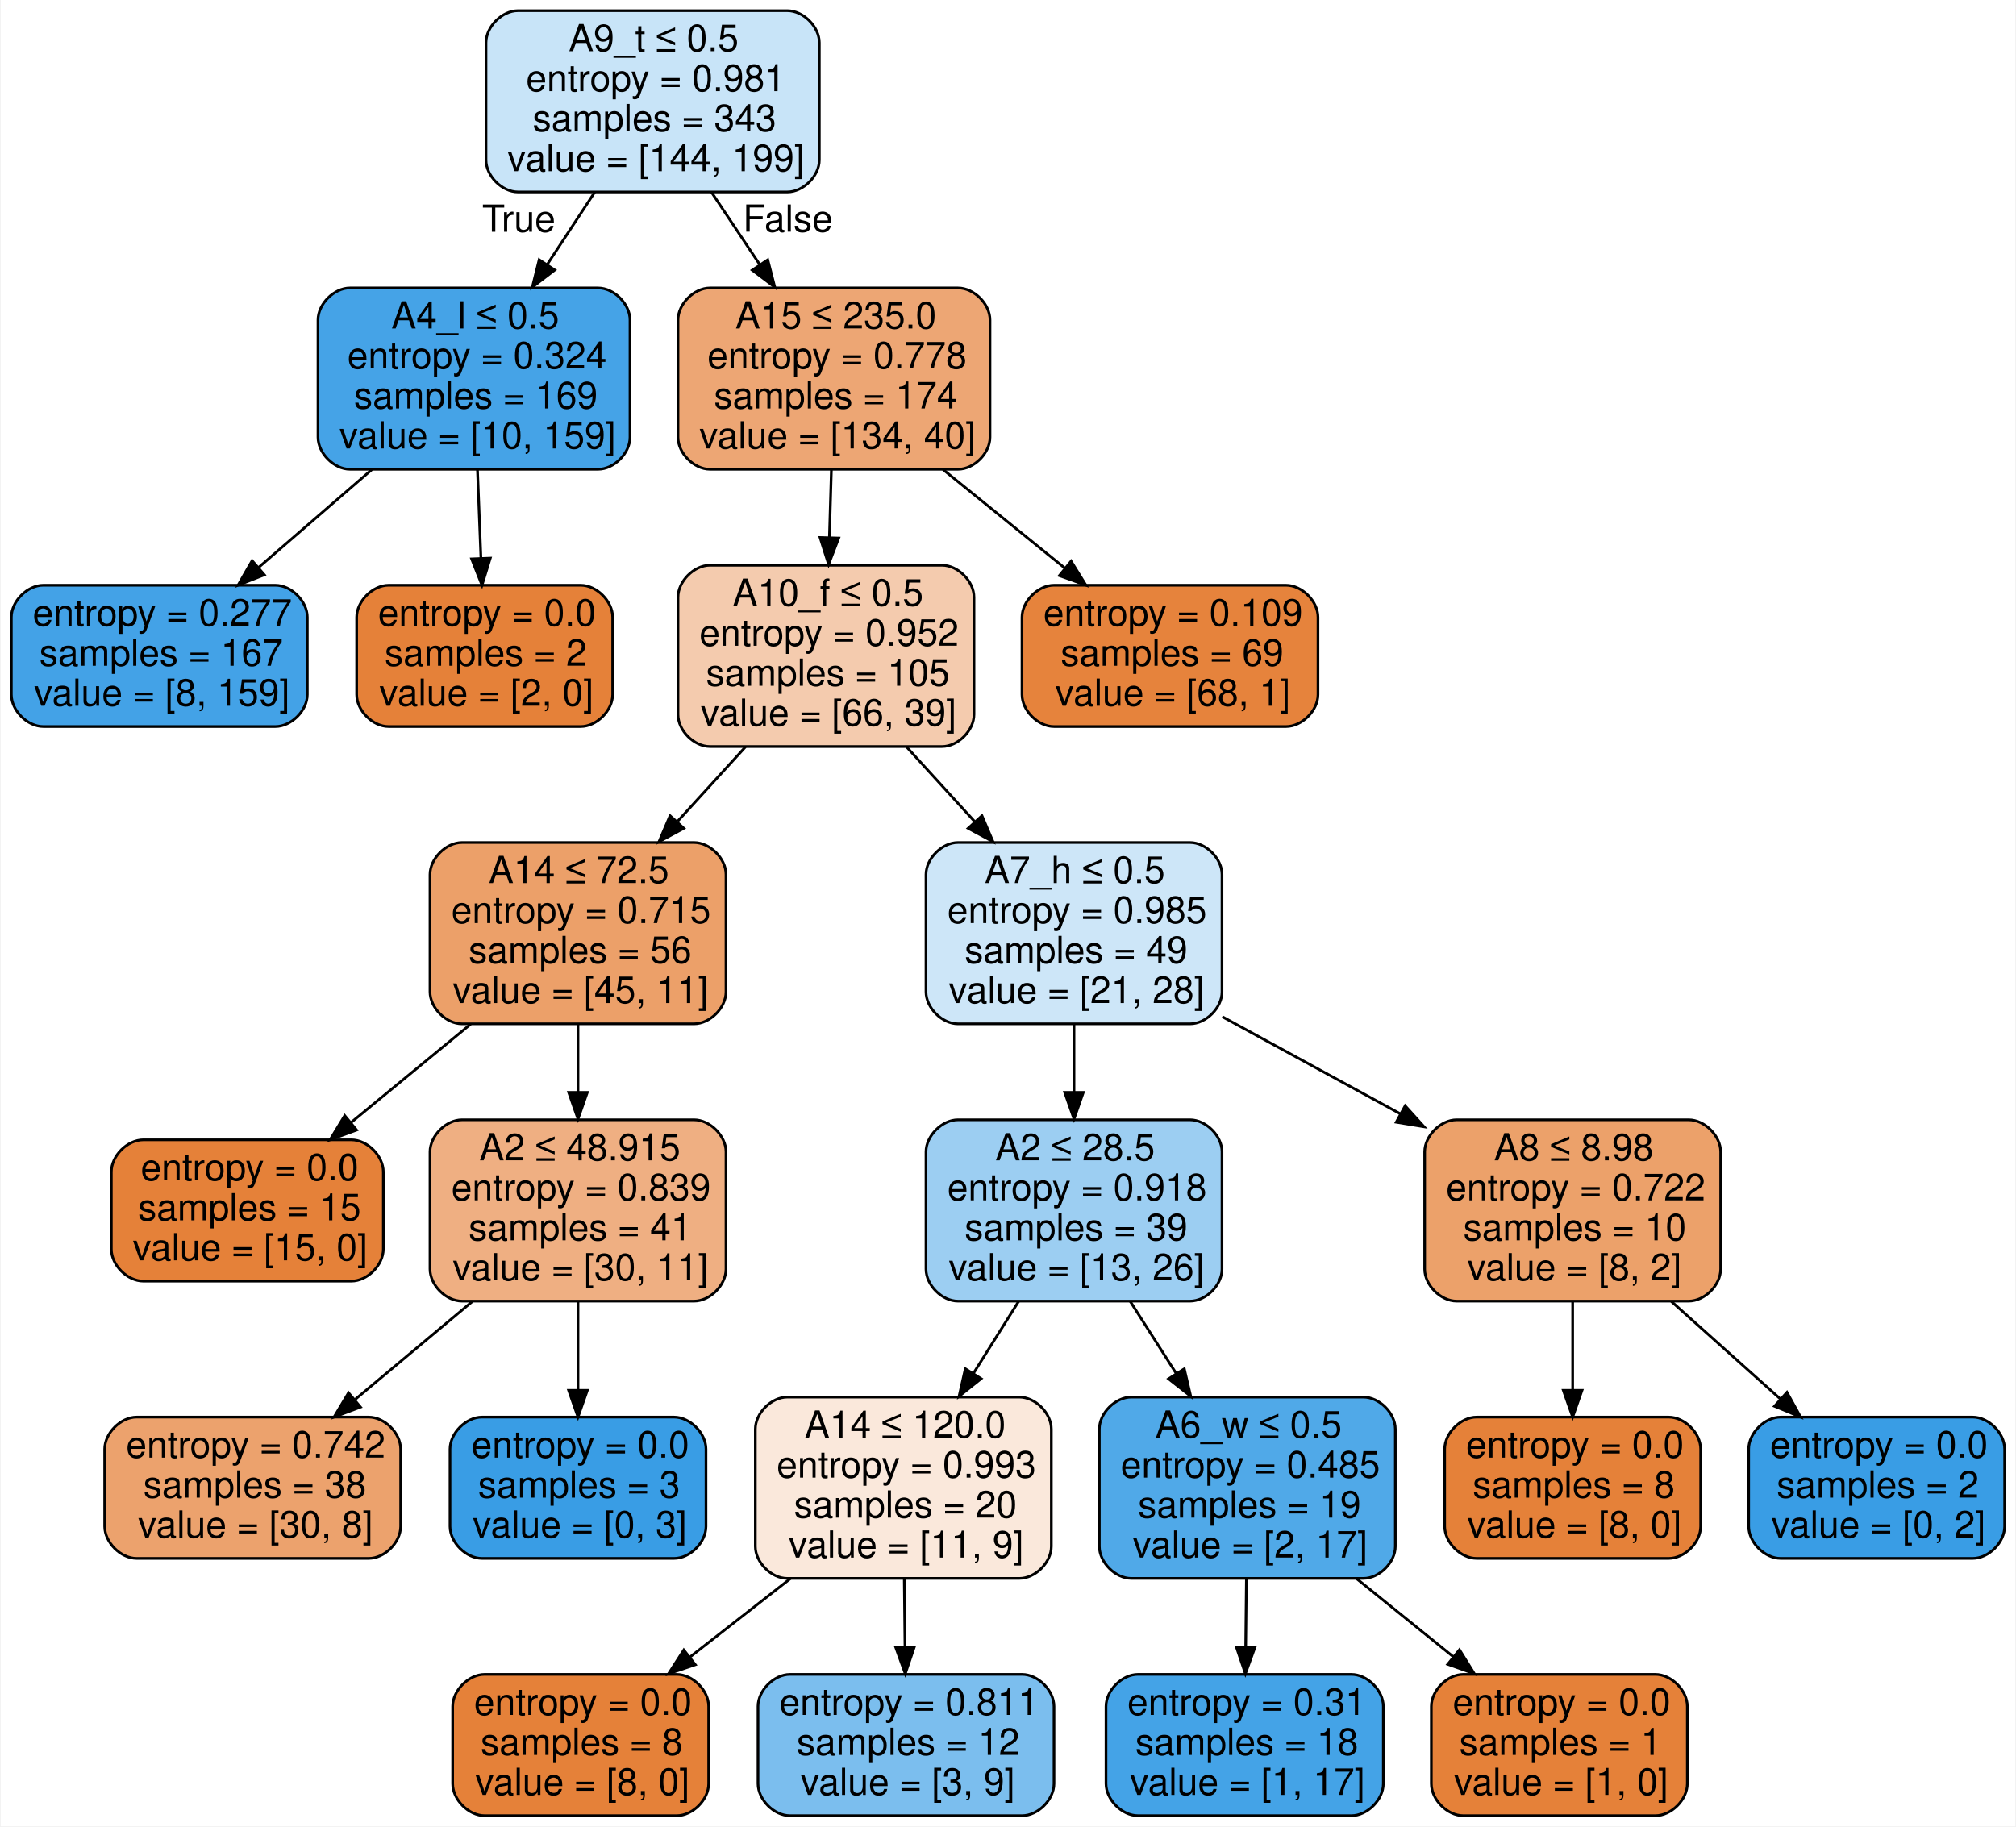
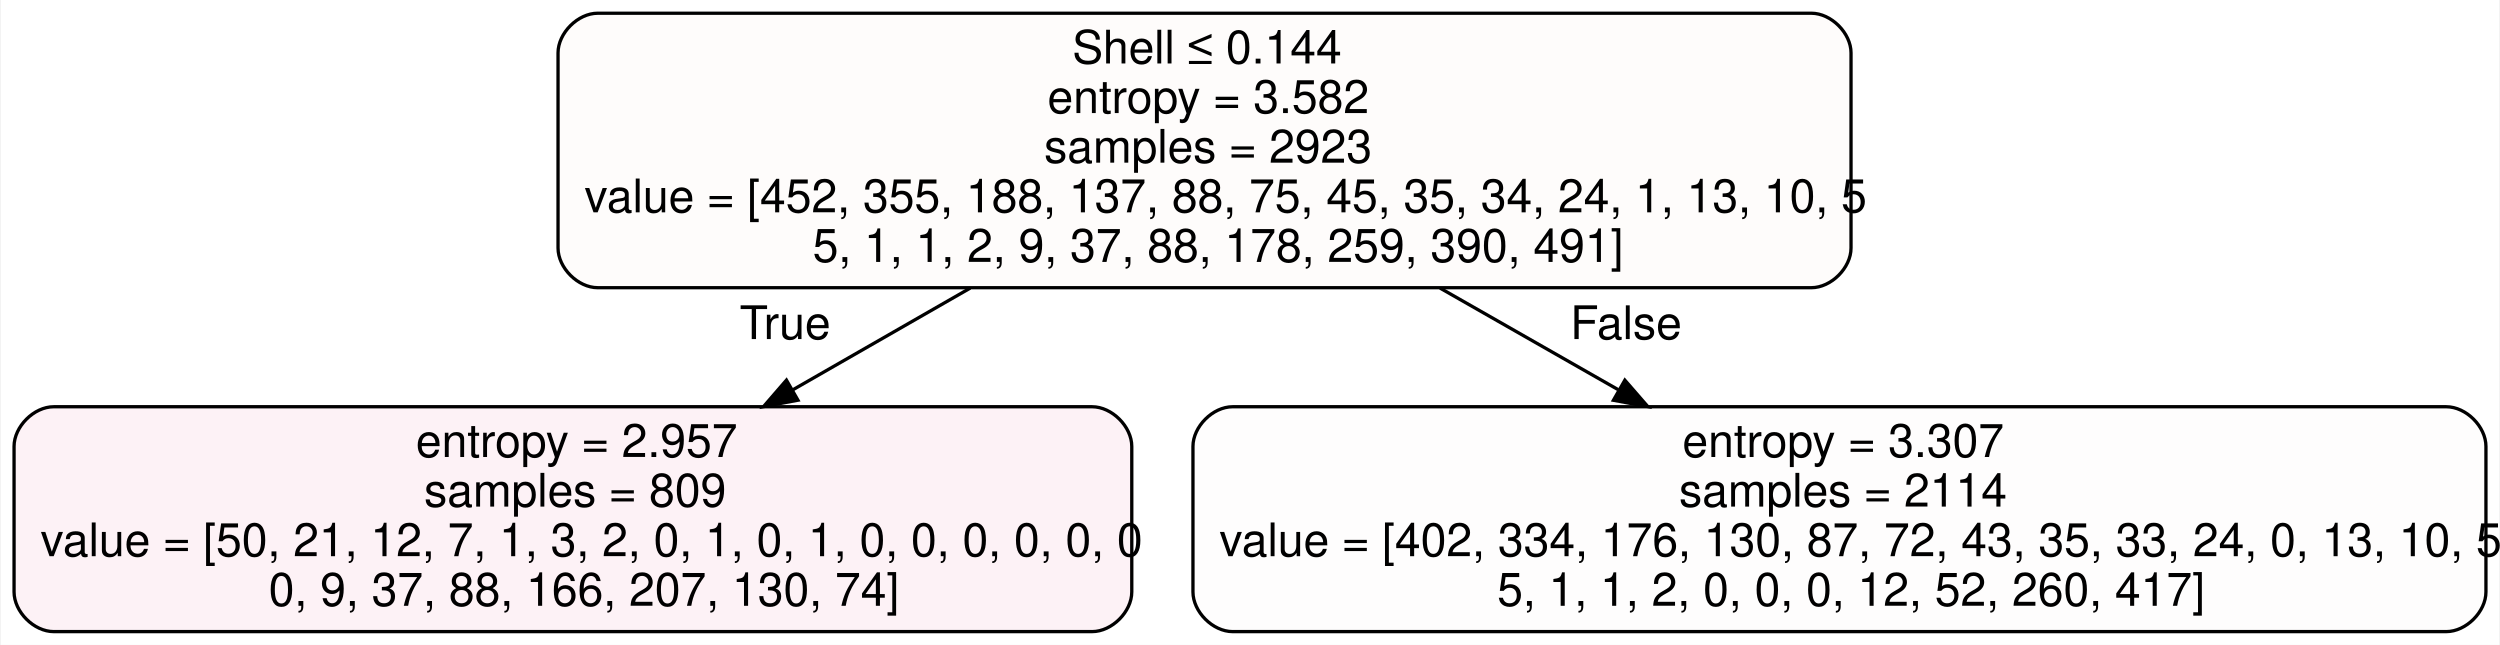
- <svg xmlns="http://www.w3.org/2000/svg" width="756pt" height="685pt" viewBox="0.00 0.00 755.50 685.00">
-   <g id="graph0" class="graph" transform="scale(1 1) rotate(0) translate(4 681)">
-     <polygon fill="white" stroke="none" points="-4,4 -4,-681 751.5,-681 751.5,4 -4,4" />
+ <svg xmlns="http://www.w3.org/2000/svg" width="756pt" height="195pt" viewBox="0.00 0.00 755.50 195.00">
+   <g id="graph0" class="graph" transform="scale(1 1) rotate(0) translate(4 191)">
+     <polygon fill="white" stroke="none" points="-4,4 -4,-191 751.5,-191 751.5,4 -4,4" />
    <g id="node1" class="node">
-       <path fill="#399de5" fill-opacity="0.275" stroke="black" d="M291,-677C291,-677 190,-677 190,-677 184,-677 178,-671 178,-665 178,-665 178,-621 178,-621 178,-615 184,-609 190,-609 190,-609 291,-609 291,-609 297,-609 303,-615 303,-621 303,-621 303,-665 303,-665 303,-671 297,-677 291,-677" />
-       <text text-anchor="start" x="209" y="-661.8" font-family="Helvetica,sans-Serif" font-size="14.00">A9_t ≤ 0.5</text>
-       <text text-anchor="start" x="193" y="-646.8" font-family="Helvetica,sans-Serif" font-size="14.00">entropy = 0.981</text>
-       <text text-anchor="start" x="195.5" y="-631.8" font-family="Helvetica,sans-Serif" font-size="14.00">samples = 343</text>
-       <text text-anchor="start" x="186" y="-616.8" font-family="Helvetica,sans-Serif" font-size="14.00">value = [144, 199]</text>
+       <path fill="#e55639" fill-opacity="0.016" stroke="black" d="M543.5,-187C543.5,-187 176.5,-187 176.5,-187 170.5,-187 164.5,-181 164.5,-175 164.5,-175 164.5,-116 164.5,-116 164.5,-110 170.5,-104 176.5,-104 176.5,-104 543.5,-104 543.5,-104 549.5,-104 555.5,-110 555.5,-116 555.5,-116 555.5,-175 555.5,-175 555.5,-181 549.5,-187 543.5,-187" />
+       <text text-anchor="start" x="320" y="-171.8" font-family="Helvetica,sans-Serif" font-size="14.00">Shell ≤ 0.144</text>
+       <text text-anchor="start" x="312.5" y="-156.8" font-family="Helvetica,sans-Serif" font-size="14.00">entropy = 3.582</text>
+       <text text-anchor="start" x="311.5" y="-141.8" font-family="Helvetica,sans-Serif" font-size="14.00">samples = 2923</text>
+       <text text-anchor="start" x="172.5" y="-126.8" font-family="Helvetica,sans-Serif" font-size="14.00">value = [452, 355, 188, 137, 88, 75, 45, 35, 34, 24, 1, 13, 10, 5</text>
+       <text text-anchor="start" x="241.5" y="-111.8" font-family="Helvetica,sans-Serif" font-size="14.00">5, 1, 1, 2, 9, 37, 88, 178, 259, 390, 491]</text>
    </g>
    <g id="node2" class="node">
-       <path fill="#399de5" fill-opacity="0.937" stroke="black" d="M220,-573C220,-573 127,-573 127,-573 121,-573 115,-567 115,-561 115,-561 115,-517 115,-517 115,-511 121,-505 127,-505 127,-505 220,-505 220,-505 226,-505 232,-511 232,-517 232,-517 232,-561 232,-561 232,-567 226,-573 220,-573" />
-       <text text-anchor="start" x="142.5" y="-557.8" font-family="Helvetica,sans-Serif" font-size="14.00">A4_l ≤ 0.5</text>
-       <text text-anchor="start" x="126" y="-542.8" font-family="Helvetica,sans-Serif" font-size="14.00">entropy = 0.324</text>
-       <text text-anchor="start" x="128.5" y="-527.8" font-family="Helvetica,sans-Serif" font-size="14.00">samples = 169</text>
-       <text text-anchor="start" x="123" y="-512.8" font-family="Helvetica,sans-Serif" font-size="14.00">value = [10, 159]</text>
+       <path fill="#e5396f" fill-opacity="0.063" stroke="black" d="M326,-68C326,-68 12,-68 12,-68 6,-68 2.84217e-14,-62 2.84217e-14,-56 2.84217e-14,-56 2.84217e-14,-12 2.84217e-14,-12 2.84217e-14,-6 6,-0 12,-0 12,-0 326,-0 326,-0 332,-0 338,-6 338,-12 338,-12 338,-56 338,-56 338,-62 332,-68 326,-68" />
+       <text text-anchor="start" x="121.5" y="-52.8" font-family="Helvetica,sans-Serif" font-size="14.00">entropy = 2.957</text>
+       <text text-anchor="start" x="124" y="-37.8" font-family="Helvetica,sans-Serif" font-size="14.00">samples = 809</text>
+       <text text-anchor="start" x="8" y="-22.8" font-family="Helvetica,sans-Serif" font-size="14.00">value = [50, 21, 12, 7, 1, 3, 2, 0, 1, 0, 1, 0, 0, 0, 0, 0, 0</text>
+       <text text-anchor="start" x="77" y="-7.8" font-family="Helvetica,sans-Serif" font-size="14.00">0, 9, 37, 88, 166, 207, 130, 74]</text>
    </g>
    <g id="edge1" class="edge">
-       <path fill="none" stroke="black" d="M218.747,-608.884C213.072,-600.243 206.881,-590.819 200.952,-581.793" />
-       <polygon fill="black" stroke="black" points="203.789,-579.736 195.373,-573.299 197.938,-583.579 203.789,-579.736" />
-       <text text-anchor="middle" x="190.303" y="-594.08" font-family="Helvetica,sans-Serif" font-size="14.00">True</text>
-     </g>
-     <g id="node5" class="node">
-       <path fill="#e58139" fill-opacity="0.702" stroke="black" d="M355,-573C355,-573 262,-573 262,-573 256,-573 250,-567 250,-561 250,-561 250,-517 250,-517 250,-511 256,-505 262,-505 262,-505 355,-505 355,-505 361,-505 367,-511 367,-517 367,-517 367,-561 367,-561 367,-567 361,-573 355,-573" />
-       <text text-anchor="start" x="271.5" y="-557.8" font-family="Helvetica,sans-Serif" font-size="14.00">A15 ≤ 235.0</text>
-       <text text-anchor="start" x="261" y="-542.8" font-family="Helvetica,sans-Serif" font-size="14.00">entropy = 0.778</text>
-       <text text-anchor="start" x="263.5" y="-527.8" font-family="Helvetica,sans-Serif" font-size="14.00">samples = 174</text>
-       <text text-anchor="start" x="258" y="-512.8" font-family="Helvetica,sans-Serif" font-size="14.00">value = [134, 40]</text>
-     </g>
-     <g id="edge4" class="edge">
-       <path fill="none" stroke="black" d="M262.578,-608.884C268.338,-600.243 274.621,-590.819 280.638,-581.793" />
-       <polygon fill="black" stroke="black" points="283.666,-583.561 286.3,-573.299 277.841,-579.678 283.666,-583.561" />
-       <text text-anchor="middle" x="291.203" y="-594.114" font-family="Helvetica,sans-Serif" font-size="14.00">False</text>
+       <path fill="none" stroke="black" d="M289.15,-103.882C271.611,-93.827 252.882,-83.089 235.556,-73.156" />
+       <polygon fill="black" stroke="black" points="237.053,-69.981 226.637,-68.043 233.572,-76.053 237.053,-69.981" />
+       <text text-anchor="middle" x="233.181" y="-88.472" font-family="Helvetica,sans-Serif" font-size="14.00">True</text>
    </g>
    <g id="node3" class="node">
-       <path fill="#399de5" fill-opacity="0.949" stroke="black" d="M99,-461.5C99,-461.5 12,-461.5 12,-461.5 6,-461.5 7.10543e-15,-455.5 7.10543e-15,-449.5 7.10543e-15,-449.5 7.10543e-15,-420.5 7.10543e-15,-420.5 7.10543e-15,-414.5 6,-408.5 12,-408.5 12,-408.5 99,-408.5 99,-408.5 105,-408.5 111,-414.5 111,-420.5 111,-420.5 111,-449.5 111,-449.5 111,-455.5 105,-461.5 99,-461.5" />
-       <text text-anchor="start" x="8" y="-446.3" font-family="Helvetica,sans-Serif" font-size="14.00">entropy = 0.277</text>
-       <text text-anchor="start" x="10.5" y="-431.3" font-family="Helvetica,sans-Serif" font-size="14.00">samples = 167</text>
-       <text text-anchor="start" x="8.5" y="-416.3" font-family="Helvetica,sans-Serif" font-size="14.00">value = [8, 159]</text>
+       <path fill="#e55639" fill-opacity="0.008" stroke="black" d="M735.5,-68C735.5,-68 368.5,-68 368.5,-68 362.5,-68 356.5,-62 356.5,-56 356.5,-56 356.5,-12 356.5,-12 356.5,-6 362.5,-0 368.5,-0 368.5,-0 735.5,-0 735.5,-0 741.5,-0 747.5,-6 747.5,-12 747.5,-12 747.5,-56 747.5,-56 747.5,-62 741.5,-68 735.5,-68" />
+       <text text-anchor="start" x="504.5" y="-52.8" font-family="Helvetica,sans-Serif" font-size="14.00">entropy = 3.307</text>
+       <text text-anchor="start" x="503.5" y="-37.8" font-family="Helvetica,sans-Serif" font-size="14.00">samples = 2114</text>
+       <text text-anchor="start" x="364.5" y="-22.8" font-family="Helvetica,sans-Serif" font-size="14.00">value = [402, 334, 176, 130, 87, 72, 43, 35, 33, 24, 0, 13, 10, 5</text>
+       <text text-anchor="start" x="448.5" y="-7.8" font-family="Helvetica,sans-Serif" font-size="14.00">5, 1, 1, 2, 0, 0, 0, 12, 52, 260, 417]</text>
    </g>
    <g id="edge2" class="edge">
-       <path fill="none" stroke="black" d="M135.189,-504.884C121.575,-493.116 106.279,-479.894 92.755,-468.203" />
-       <polygon fill="black" stroke="black" points="94.877,-465.412 85.023,-461.52 90.3,-470.707 94.877,-465.412" />
-     </g>
-     <g id="node4" class="node">
-       <path fill="#e58139" stroke="black" d="M213.5,-461.5C213.5,-461.5 141.5,-461.5 141.5,-461.5 135.5,-461.5 129.5,-455.5 129.5,-449.5 129.5,-449.5 129.5,-420.5 129.5,-420.5 129.5,-414.5 135.5,-408.5 141.5,-408.5 141.5,-408.5 213.5,-408.5 213.5,-408.5 219.5,-408.5 225.5,-414.5 225.5,-420.5 225.5,-420.5 225.5,-449.5 225.5,-449.5 225.5,-455.5 219.5,-461.5 213.5,-461.5" />
-       <text text-anchor="start" x="137.5" y="-446.3" font-family="Helvetica,sans-Serif" font-size="14.00">entropy = 0.0</text>
-       <text text-anchor="start" x="140" y="-431.3" font-family="Helvetica,sans-Serif" font-size="14.00">samples = 2</text>
-       <text text-anchor="start" x="138" y="-416.3" font-family="Helvetica,sans-Serif" font-size="14.00">value = [2, 0]</text>
-     </g>
-     <g id="edge3" class="edge">
-       <path fill="none" stroke="black" d="M174.799,-504.884C175.217,-494.216 175.682,-482.352 176.107,-471.519" />
-       <polygon fill="black" stroke="black" points="179.605,-471.649 176.499,-461.52 172.61,-471.375 179.605,-471.649" />
-     </g>
-     <g id="node6" class="node">
-       <path fill="#e58139" fill-opacity="0.408" stroke="black" d="M349,-469C349,-469 262,-469 262,-469 256,-469 250,-463 250,-457 250,-457 250,-413 250,-413 250,-407 256,-401 262,-401 262,-401 349,-401 349,-401 355,-401 361,-407 361,-413 361,-413 361,-457 361,-457 361,-463 355,-469 349,-469" />
-       <text text-anchor="start" x="270.5" y="-453.8" font-family="Helvetica,sans-Serif" font-size="14.00">A10_f ≤ 0.5</text>
-       <text text-anchor="start" x="258" y="-438.8" font-family="Helvetica,sans-Serif" font-size="14.00">entropy = 0.952</text>
-       <text text-anchor="start" x="260.5" y="-423.8" font-family="Helvetica,sans-Serif" font-size="14.00">samples = 105</text>
-       <text text-anchor="start" x="258.5" y="-408.8" font-family="Helvetica,sans-Serif" font-size="14.00">value = [66, 39]</text>
-     </g>
-     <g id="edge5" class="edge">
-       <path fill="none" stroke="black" d="M307.526,-504.884C307.288,-496.778 307.029,-487.982 306.779,-479.472" />
-       <polygon fill="black" stroke="black" points="310.272,-479.192 306.479,-469.299 303.275,-479.398 310.272,-479.192" />
-     </g>
-     <g id="node23" class="node">
-       <path fill="#e58139" fill-opacity="0.984" stroke="black" d="M478,-461.5C478,-461.5 391,-461.5 391,-461.5 385,-461.5 379,-455.5 379,-449.5 379,-449.5 379,-420.5 379,-420.5 379,-414.5 385,-408.5 391,-408.5 391,-408.5 478,-408.5 478,-408.5 484,-408.5 490,-414.5 490,-420.5 490,-420.5 490,-449.5 490,-449.5 490,-455.5 484,-461.5 478,-461.5" />
-       <text text-anchor="start" x="387" y="-446.3" font-family="Helvetica,sans-Serif" font-size="14.00">entropy = 0.109</text>
-       <text text-anchor="start" x="393.5" y="-431.3" font-family="Helvetica,sans-Serif" font-size="14.00">samples = 69</text>
-       <text text-anchor="start" x="391.5" y="-416.3" font-family="Helvetica,sans-Serif" font-size="14.00">value = [68, 1]</text>
-     </g>
-     <g id="edge22" class="edge">
-       <path fill="none" stroke="black" d="M349.409,-504.884C364.081,-493.006 380.584,-479.646 395.124,-467.876" />
-       <polygon fill="black" stroke="black" points="397.405,-470.532 402.975,-461.52 393.001,-465.092 397.405,-470.532" />
-     </g>
-     <g id="node7" class="node">
-       <path fill="#e58139" fill-opacity="0.757" stroke="black" d="M256,-365C256,-365 169,-365 169,-365 163,-365 157,-359 157,-353 157,-353 157,-309 157,-309 157,-303 163,-297 169,-297 169,-297 256,-297 256,-297 262,-297 268,-303 268,-309 268,-309 268,-353 268,-353 268,-359 262,-365 256,-365" />
-       <text text-anchor="start" x="179" y="-349.8" font-family="Helvetica,sans-Serif" font-size="14.00">A14 ≤ 72.5</text>
-       <text text-anchor="start" x="165" y="-334.8" font-family="Helvetica,sans-Serif" font-size="14.00">entropy = 0.715</text>
-       <text text-anchor="start" x="171.5" y="-319.8" font-family="Helvetica,sans-Serif" font-size="14.00">samples = 56</text>
-       <text text-anchor="start" x="165.5" y="-304.8" font-family="Helvetica,sans-Serif" font-size="14.00">value = [45, 11]</text>
-     </g>
-     <g id="edge6" class="edge">
-       <path fill="none" stroke="black" d="M275.306,-400.884C267.184,-391.976 258.303,-382.235 249.843,-372.957" />
-       <polygon fill="black" stroke="black" points="252.185,-370.331 242.861,-365.299 247.012,-375.047 252.185,-370.331" />
-     </g>
-     <g id="node12" class="node">
-       <path fill="#399de5" fill-opacity="0.251" stroke="black" d="M442,-365C442,-365 355,-365 355,-365 349,-365 343,-359 343,-353 343,-353 343,-309 343,-309 343,-303 349,-297 355,-297 355,-297 442,-297 442,-297 448,-297 454,-303 454,-309 454,-309 454,-353 454,-353 454,-359 448,-365 442,-365" />
-       <text text-anchor="start" x="365" y="-349.8" font-family="Helvetica,sans-Serif" font-size="14.00">A7_h ≤ 0.5</text>
-       <text text-anchor="start" x="351" y="-334.8" font-family="Helvetica,sans-Serif" font-size="14.00">entropy = 0.985</text>
-       <text text-anchor="start" x="357.5" y="-319.8" font-family="Helvetica,sans-Serif" font-size="14.00">samples = 49</text>
-       <text text-anchor="start" x="351.5" y="-304.8" font-family="Helvetica,sans-Serif" font-size="14.00">value = [21, 28]</text>
-     </g>
-     <g id="edge11" class="edge">
-       <path fill="none" stroke="black" d="M335.694,-400.884C343.816,-391.976 352.697,-382.235 361.157,-372.957" />
-       <polygon fill="black" stroke="black" points="363.988,-375.047 368.139,-365.299 358.815,-370.331 363.988,-375.047" />
-     </g>
-     <g id="node8" class="node">
-       <path fill="#e58139" stroke="black" d="M127.5,-253.5C127.5,-253.5 49.5,-253.5 49.5,-253.5 43.5,-253.5 37.5,-247.5 37.5,-241.5 37.5,-241.5 37.5,-212.5 37.5,-212.5 37.5,-206.5 43.5,-200.5 49.5,-200.5 49.5,-200.5 127.5,-200.5 127.5,-200.5 133.5,-200.5 139.5,-206.5 139.5,-212.5 139.5,-212.5 139.5,-241.5 139.5,-241.5 139.5,-247.5 133.5,-253.5 127.5,-253.5" />
-       <text text-anchor="start" x="48.5" y="-238.3" font-family="Helvetica,sans-Serif" font-size="14.00">entropy = 0.0</text>
-       <text text-anchor="start" x="47.5" y="-223.3" font-family="Helvetica,sans-Serif" font-size="14.00">samples = 15</text>
-       <text text-anchor="start" x="45.5" y="-208.3" font-family="Helvetica,sans-Serif" font-size="14.00">value = [15, 0]</text>
-     </g>
-     <g id="edge7" class="edge">
-       <path fill="none" stroke="black" d="M172.241,-296.884C157.801,-285.006 141.56,-271.646 127.251,-259.876" />
-       <polygon fill="black" stroke="black" points="129.471,-257.17 119.524,-253.52 125.024,-262.576 129.471,-257.17" />
-     </g>
-     <g id="node9" class="node">
-       <path fill="#e58139" fill-opacity="0.631" stroke="black" d="M256,-261C256,-261 169,-261 169,-261 163,-261 157,-255 157,-249 157,-249 157,-205 157,-205 157,-199 163,-193 169,-193 169,-193 256,-193 256,-193 262,-193 268,-199 268,-205 268,-205 268,-249 268,-249 268,-255 262,-261 256,-261" />
-       <text text-anchor="start" x="175.5" y="-245.8" font-family="Helvetica,sans-Serif" font-size="14.00">A2 ≤ 48.915</text>
-       <text text-anchor="start" x="165" y="-230.8" font-family="Helvetica,sans-Serif" font-size="14.00">entropy = 0.839</text>
-       <text text-anchor="start" x="171.5" y="-215.8" font-family="Helvetica,sans-Serif" font-size="14.00">samples = 41</text>
-       <text text-anchor="start" x="165.5" y="-200.8" font-family="Helvetica,sans-Serif" font-size="14.00">value = [30, 11]</text>
-     </g>
-     <g id="edge8" class="edge">
-       <path fill="none" stroke="black" d="M212.5,-296.884C212.5,-288.778 212.5,-279.982 212.5,-271.472" />
-       <polygon fill="black" stroke="black" points="216,-271.299 212.5,-261.299 209,-271.299 216,-271.299" />
-     </g>
-     <g id="node10" class="node">
-       <path fill="#e58139" fill-opacity="0.733" stroke="black" d="M134,-149.5C134,-149.5 47,-149.5 47,-149.5 41,-149.5 35,-143.5 35,-137.5 35,-137.5 35,-108.5 35,-108.5 35,-102.5 41,-96.5 47,-96.5 47,-96.5 134,-96.5 134,-96.5 140,-96.5 146,-102.5 146,-108.5 146,-108.5 146,-137.5 146,-137.5 146,-143.5 140,-149.5 134,-149.5" />
-       <text text-anchor="start" x="43" y="-134.3" font-family="Helvetica,sans-Serif" font-size="14.00">entropy = 0.742</text>
-       <text text-anchor="start" x="49.5" y="-119.3" font-family="Helvetica,sans-Serif" font-size="14.00">samples = 38</text>
-       <text text-anchor="start" x="47.5" y="-104.3" font-family="Helvetica,sans-Serif" font-size="14.00">value = [30, 8]</text>
-     </g>
-     <g id="edge9" class="edge">
-       <path fill="none" stroke="black" d="M172.89,-192.884C158.815,-181.116 143,-167.894 129.018,-156.203" />
-       <polygon fill="black" stroke="black" points="130.941,-153.249 121.024,-149.52 126.451,-158.619 130.941,-153.249" />
-     </g>
-     <g id="node11" class="node">
-       <path fill="#399de5" stroke="black" d="M248.5,-149.5C248.5,-149.5 176.5,-149.5 176.5,-149.5 170.5,-149.5 164.5,-143.5 164.5,-137.5 164.5,-137.5 164.5,-108.5 164.5,-108.5 164.5,-102.5 170.5,-96.5 176.5,-96.5 176.5,-96.5 248.5,-96.5 248.5,-96.5 254.5,-96.5 260.5,-102.5 260.5,-108.5 260.5,-108.5 260.5,-137.5 260.5,-137.5 260.5,-143.5 254.5,-149.5 248.5,-149.5" />
-       <text text-anchor="start" x="172.5" y="-134.3" font-family="Helvetica,sans-Serif" font-size="14.00">entropy = 0.0</text>
-       <text text-anchor="start" x="175" y="-119.3" font-family="Helvetica,sans-Serif" font-size="14.00">samples = 3</text>
-       <text text-anchor="start" x="173" y="-104.3" font-family="Helvetica,sans-Serif" font-size="14.00">value = [0, 3]</text>
-     </g>
-     <g id="edge10" class="edge">
-       <path fill="none" stroke="black" d="M212.5,-192.884C212.5,-182.326 212.5,-170.597 212.5,-159.854" />
-       <polygon fill="black" stroke="black" points="216,-159.52 212.5,-149.52 209,-159.52 216,-159.52" />
-     </g>
-     <g id="node13" class="node">
-       <path fill="#399de5" fill-opacity="0.498" stroke="black" d="M442,-261C442,-261 355,-261 355,-261 349,-261 343,-255 343,-249 343,-249 343,-205 343,-205 343,-199 349,-193 355,-193 355,-193 442,-193 442,-193 448,-193 454,-199 454,-205 454,-205 454,-249 454,-249 454,-255 448,-261 442,-261" />
-       <text text-anchor="start" x="369" y="-245.8" font-family="Helvetica,sans-Serif" font-size="14.00">A2 ≤ 28.5</text>
-       <text text-anchor="start" x="351" y="-230.8" font-family="Helvetica,sans-Serif" font-size="14.00">entropy = 0.918</text>
-       <text text-anchor="start" x="357.5" y="-215.8" font-family="Helvetica,sans-Serif" font-size="14.00">samples = 39</text>
-       <text text-anchor="start" x="351.5" y="-200.8" font-family="Helvetica,sans-Serif" font-size="14.00">value = [13, 26]</text>
-     </g>
-     <g id="edge12" class="edge">
-       <path fill="none" stroke="black" d="M398.5,-296.884C398.5,-288.778 398.5,-279.982 398.5,-271.472" />
-       <polygon fill="black" stroke="black" points="402,-271.299 398.5,-261.299 395,-271.299 402,-271.299" />
-     </g>
-     <g id="node20" class="node">
-       <path fill="#e58139" fill-opacity="0.749" stroke="black" d="M629,-261C629,-261 542,-261 542,-261 536,-261 530,-255 530,-249 530,-249 530,-205 530,-205 530,-199 536,-193 542,-193 542,-193 629,-193 629,-193 635,-193 641,-199 641,-205 641,-205 641,-249 641,-249 641,-255 635,-261 629,-261" />
-       <text text-anchor="start" x="556" y="-245.8" font-family="Helvetica,sans-Serif" font-size="14.00">A8 ≤ 8.98</text>
-       <text text-anchor="start" x="538" y="-230.8" font-family="Helvetica,sans-Serif" font-size="14.00">entropy = 0.722</text>
-       <text text-anchor="start" x="544.5" y="-215.8" font-family="Helvetica,sans-Serif" font-size="14.00">samples = 10</text>
-       <text text-anchor="start" x="546" y="-200.8" font-family="Helvetica,sans-Serif" font-size="14.00">value = [8, 2]</text>
-     </g>
-     <g id="edge19" class="edge">
-       <path fill="none" stroke="black" d="M454.1,-299.673C475.106,-288.215 499.185,-275.081 520.944,-263.212" />
-       <polygon fill="black" stroke="black" points="522.688,-266.248 529.791,-258.386 519.336,-260.102 522.688,-266.248" />
-     </g>
-     <g id="node14" class="node">
-       <path fill="#e58139" fill-opacity="0.18" stroke="black" d="M378,-157C378,-157 291,-157 291,-157 285,-157 279,-151 279,-145 279,-145 279,-101 279,-101 279,-95 285,-89 291,-89 291,-89 378,-89 378,-89 384,-89 390,-95 390,-101 390,-101 390,-145 390,-145 390,-151 384,-157 378,-157" />
-       <text text-anchor="start" x="297.5" y="-141.8" font-family="Helvetica,sans-Serif" font-size="14.00">A14 ≤ 120.0</text>
-       <text text-anchor="start" x="287" y="-126.8" font-family="Helvetica,sans-Serif" font-size="14.00">entropy = 0.993</text>
-       <text text-anchor="start" x="293.5" y="-111.8" font-family="Helvetica,sans-Serif" font-size="14.00">samples = 20</text>
-       <text text-anchor="start" x="291.5" y="-96.8" font-family="Helvetica,sans-Serif" font-size="14.00">value = [11, 9]</text>
-     </g>
-     <g id="edge13" class="edge">
-       <path fill="none" stroke="black" d="M377.721,-192.884C372.3,-184.243 366.387,-174.819 360.723,-165.793" />
-       <polygon fill="black" stroke="black" points="363.673,-163.91 355.394,-157.299 357.744,-167.63 363.673,-163.91" />
-     </g>
-     <g id="node17" class="node">
-       <path fill="#399de5" fill-opacity="0.882" stroke="black" d="M507,-157C507,-157 420,-157 420,-157 414,-157 408,-151 408,-145 408,-145 408,-101 408,-101 408,-95 414,-89 420,-89 420,-89 507,-89 507,-89 513,-89 519,-95 519,-101 519,-101 519,-145 519,-145 519,-151 513,-157 507,-157" />
-       <text text-anchor="start" x="429" y="-141.8" font-family="Helvetica,sans-Serif" font-size="14.00">A6_w ≤ 0.5</text>
-       <text text-anchor="start" x="416" y="-126.8" font-family="Helvetica,sans-Serif" font-size="14.00">entropy = 0.485</text>
-       <text text-anchor="start" x="422.5" y="-111.8" font-family="Helvetica,sans-Serif" font-size="14.00">samples = 19</text>
-       <text text-anchor="start" x="420.5" y="-96.8" font-family="Helvetica,sans-Serif" font-size="14.00">value = [2, 17]</text>
-     </g>
-     <g id="edge16" class="edge">
-       <path fill="none" stroke="black" d="M419.604,-192.884C425.11,-184.243 431.115,-174.819 436.867,-165.793" />
-       <polygon fill="black" stroke="black" points="439.857,-167.614 442.28,-157.299 433.954,-163.852 439.857,-167.614" />
-     </g>
-     <g id="node15" class="node">
-       <path fill="#e58139" stroke="black" d="M249.5,-53C249.5,-53 177.5,-53 177.5,-53 171.5,-53 165.5,-47 165.5,-41 165.5,-41 165.5,-12 165.5,-12 165.5,-6 171.5,-0 177.5,-0 177.5,-0 249.5,-0 249.5,-0 255.5,-0 261.5,-6 261.5,-12 261.5,-12 261.5,-41 261.5,-41 261.5,-47 255.5,-53 249.5,-53" />
-       <text text-anchor="start" x="173.5" y="-37.8" font-family="Helvetica,sans-Serif" font-size="14.00">entropy = 0.0</text>
-       <text text-anchor="start" x="176" y="-22.8" font-family="Helvetica,sans-Serif" font-size="14.00">samples = 8</text>
-       <text text-anchor="start" x="174" y="-7.8" font-family="Helvetica,sans-Serif" font-size="14.00">value = [8, 0]</text>
-     </g>
-     <g id="edge14" class="edge">
-       <path fill="none" stroke="black" d="M292.18,-88.948C279.998,-79.435 266.732,-69.074 254.624,-59.617" />
-       <polygon fill="black" stroke="black" points="256.489,-56.633 246.454,-53.237 252.181,-62.15 256.489,-56.633" />
-     </g>
-     <g id="node16" class="node">
-       <path fill="#399de5" fill-opacity="0.667" stroke="black" d="M379,-53C379,-53 292,-53 292,-53 286,-53 280,-47 280,-41 280,-41 280,-12 280,-12 280,-6 286,-0 292,-0 292,-0 379,-0 379,-0 385,-0 391,-6 391,-12 391,-12 391,-41 391,-41 391,-47 385,-53 379,-53" />
-       <text text-anchor="start" x="288" y="-37.8" font-family="Helvetica,sans-Serif" font-size="14.00">entropy = 0.811</text>
-       <text text-anchor="start" x="294.5" y="-22.8" font-family="Helvetica,sans-Serif" font-size="14.00">samples = 12</text>
-       <text text-anchor="start" x="296" y="-7.8" font-family="Helvetica,sans-Serif" font-size="14.00">value = [3, 9]</text>
-     </g>
-     <g id="edge15" class="edge">
-       <path fill="none" stroke="black" d="M334.85,-88.948C334.937,-80.715 335.031,-71.848 335.119,-63.481" />
-       <polygon fill="black" stroke="black" points="338.622,-63.273 335.228,-53.237 331.622,-63.199 338.622,-63.273" />
-     </g>
-     <g id="node18" class="node">
-       <path fill="#399de5" fill-opacity="0.941" stroke="black" d="M502.5,-53C502.5,-53 422.5,-53 422.5,-53 416.5,-53 410.5,-47 410.5,-41 410.5,-41 410.5,-12 410.5,-12 410.5,-6 416.5,-0 422.5,-0 422.5,-0 502.5,-0 502.5,-0 508.5,-0 514.5,-6 514.5,-12 514.5,-12 514.5,-41 514.5,-41 514.5,-47 508.5,-53 502.5,-53" />
-       <text text-anchor="start" x="418.5" y="-37.8" font-family="Helvetica,sans-Serif" font-size="14.00">entropy = 0.31</text>
-       <text text-anchor="start" x="421.5" y="-22.8" font-family="Helvetica,sans-Serif" font-size="14.00">samples = 18</text>
-       <text text-anchor="start" x="419.5" y="-7.8" font-family="Helvetica,sans-Serif" font-size="14.00">value = [1, 17]</text>
-     </g>
-     <g id="edge17" class="edge">
-       <path fill="none" stroke="black" d="M463.15,-88.948C463.063,-80.715 462.969,-71.848 462.881,-63.481" />
-       <polygon fill="black" stroke="black" points="466.378,-63.199 462.772,-53.237 459.378,-63.273 466.378,-63.199" />
-     </g>
-     <g id="node19" class="node">
-       <path fill="#e58139" stroke="black" d="M616.5,-53C616.5,-53 544.5,-53 544.5,-53 538.5,-53 532.5,-47 532.5,-41 532.5,-41 532.5,-12 532.5,-12 532.5,-6 538.5,-0 544.5,-0 544.5,-0 616.5,-0 616.5,-0 622.5,-0 628.5,-6 628.5,-12 628.5,-12 628.5,-41 628.5,-41 628.5,-47 622.5,-53 616.5,-53" />
-       <text text-anchor="start" x="540.5" y="-37.8" font-family="Helvetica,sans-Serif" font-size="14.00">entropy = 0.0</text>
-       <text text-anchor="start" x="543" y="-22.8" font-family="Helvetica,sans-Serif" font-size="14.00">samples = 1</text>
-       <text text-anchor="start" x="541" y="-7.8" font-family="Helvetica,sans-Serif" font-size="14.00">value = [1, 0]</text>
-     </g>
-     <g id="edge18" class="edge">
-       <path fill="none" stroke="black" d="M504.421,-88.948C516.2,-79.435 529.027,-69.074 540.735,-59.617" />
-       <polygon fill="black" stroke="black" points="543.055,-62.243 548.636,-53.237 538.657,-56.797 543.055,-62.243" />
-     </g>
-     <g id="node21" class="node">
-       <path fill="#e58139" stroke="black" d="M621.5,-149.5C621.5,-149.5 549.5,-149.5 549.5,-149.5 543.5,-149.5 537.5,-143.5 537.5,-137.5 537.5,-137.5 537.5,-108.5 537.5,-108.5 537.5,-102.5 543.5,-96.5 549.5,-96.5 549.5,-96.5 621.5,-96.5 621.5,-96.5 627.5,-96.5 633.5,-102.5 633.5,-108.5 633.5,-108.5 633.5,-137.5 633.5,-137.5 633.5,-143.5 627.5,-149.5 621.5,-149.5" />
-       <text text-anchor="start" x="545.5" y="-134.3" font-family="Helvetica,sans-Serif" font-size="14.00">entropy = 0.0</text>
-       <text text-anchor="start" x="548" y="-119.3" font-family="Helvetica,sans-Serif" font-size="14.00">samples = 8</text>
-       <text text-anchor="start" x="546" y="-104.3" font-family="Helvetica,sans-Serif" font-size="14.00">value = [8, 0]</text>
-     </g>
-     <g id="edge20" class="edge">
-       <path fill="none" stroke="black" d="M585.5,-192.884C585.5,-182.326 585.5,-170.597 585.5,-159.854" />
-       <polygon fill="black" stroke="black" points="589,-159.52 585.5,-149.52 582,-159.52 589,-159.52" />
-     </g>
-     <g id="node22" class="node">
-       <path fill="#399de5" stroke="black" d="M735.5,-149.5C735.5,-149.5 663.5,-149.5 663.5,-149.5 657.5,-149.5 651.5,-143.5 651.5,-137.5 651.5,-137.5 651.5,-108.5 651.5,-108.5 651.5,-102.5 657.5,-96.5 663.5,-96.5 663.5,-96.5 735.5,-96.5 735.5,-96.5 741.5,-96.5 747.5,-102.5 747.5,-108.5 747.5,-108.5 747.5,-137.5 747.5,-137.5 747.5,-143.5 741.5,-149.5 735.5,-149.5" />
-       <text text-anchor="start" x="659.5" y="-134.3" font-family="Helvetica,sans-Serif" font-size="14.00">entropy = 0.0</text>
-       <text text-anchor="start" x="662" y="-119.3" font-family="Helvetica,sans-Serif" font-size="14.00">samples = 2</text>
-       <text text-anchor="start" x="660" y="-104.3" font-family="Helvetica,sans-Serif" font-size="14.00">value = [0, 2]</text>
-     </g>
-     <g id="edge21" class="edge">
-       <path fill="none" stroke="black" d="M622.513,-192.884C635.665,-181.116 650.442,-167.894 663.508,-156.203" />
-       <polygon fill="black" stroke="black" points="665.859,-158.796 670.978,-149.52 661.191,-153.58 665.859,-158.796" />
+       <path fill="none" stroke="black" d="M431.221,-103.882C448.852,-93.827 467.679,-83.089 485.096,-73.156" />
+       <polygon fill="black" stroke="black" points="487.108,-76.038 494.061,-68.043 483.64,-69.957 487.108,-76.038" />
+       <text text-anchor="middle" x="487.463" y="-88.457" font-family="Helvetica,sans-Serif" font-size="14.00">False</text>
    </g>
  </g>
</svg>
